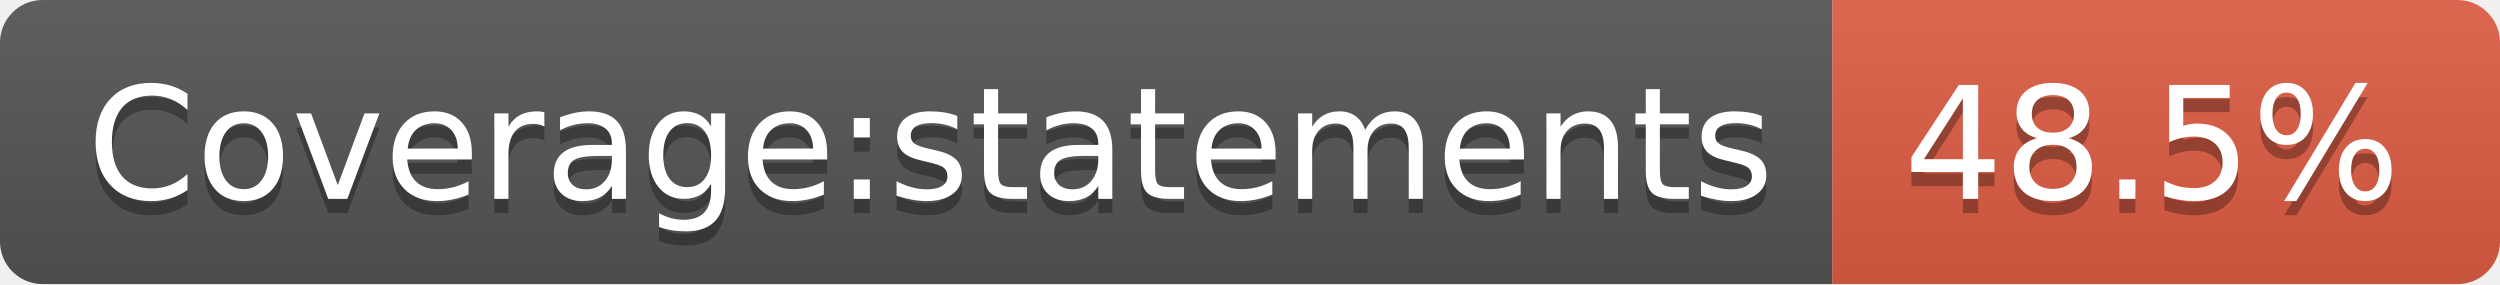
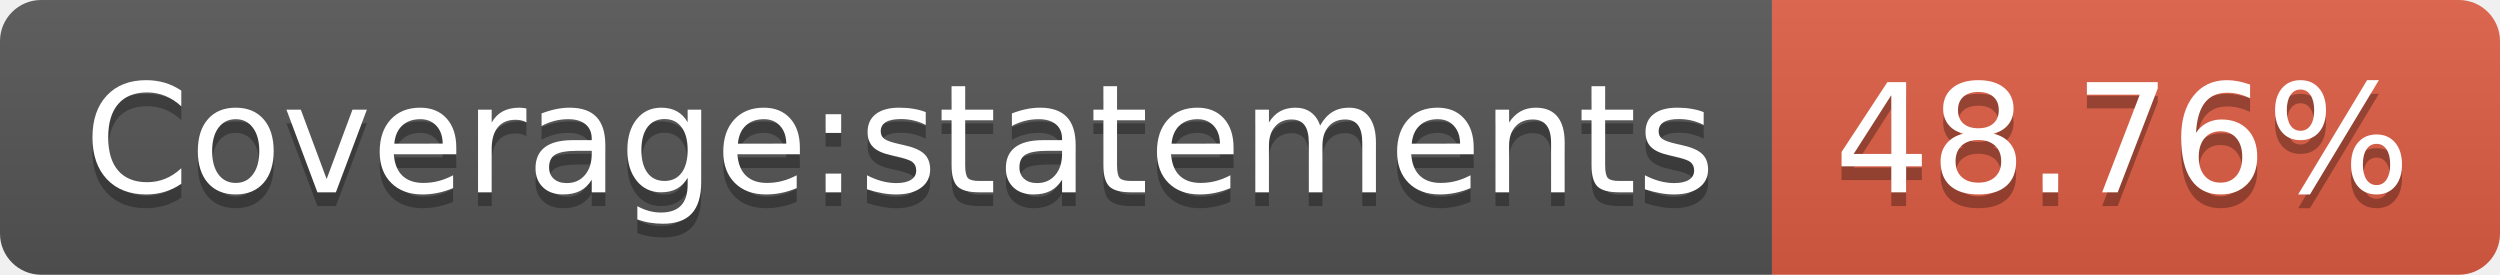
- <svg xmlns="http://www.w3.org/2000/svg" width="176" height="20">
+ <svg xmlns="http://www.w3.org/2000/svg" width="182" height="20">
  <linearGradient id="s" x2="0" y2="100%">
    <stop offset="0" stop-color="#bbb" stop-opacity=".1" />
    <stop offset="1" stop-opacity=".1" />
  </linearGradient>
  <clipPath id="r">
-     <rect width="176" height="20" rx="3" fill="#fff" />
+     <rect width="182" height="20" rx="3" fill="#fff" />
  </clipPath>
  <g clip-path="url(#r)">
    <rect width="129" height="20" fill="#555" />
-     <rect x="129" width="47" height="20" fill="#e05d44" />
-     <rect width="176" height="20" fill="url(#s)" />
+     <rect x="129" width="53" height="20" fill="#e05d44" />
+     <rect width="182" height="20" fill="url(#s)" />
  </g>
  <g fill="#fff" text-anchor="middle" font-family="Verdana,Geneva,DejaVu Sans,sans-serif" text-rendering="geometricPrecision" font-size="110">
    <text x="655" y="150" fill="#010101" fill-opacity=".3" transform="scale(.1)" textLength="1190">Coverage:statements</text>
    <text x="655" y="140" transform="scale(.1)" textLength="1190">Coverage:statements</text>
-     <text x="1515" y="150" fill="#010101" fill-opacity=".3" transform="scale(.1)" textLength="370">48.5%</text>
-     <text x="1515" y="140" transform="scale(.1)" textLength="370">48.5%</text>
+     <text x="1545" y="150" fill="#010101" fill-opacity=".3" transform="scale(.1)" textLength="430">48.76%</text>
+     <text x="1545" y="140" transform="scale(.1)" textLength="430">48.76%</text>
  </g>
</svg>
